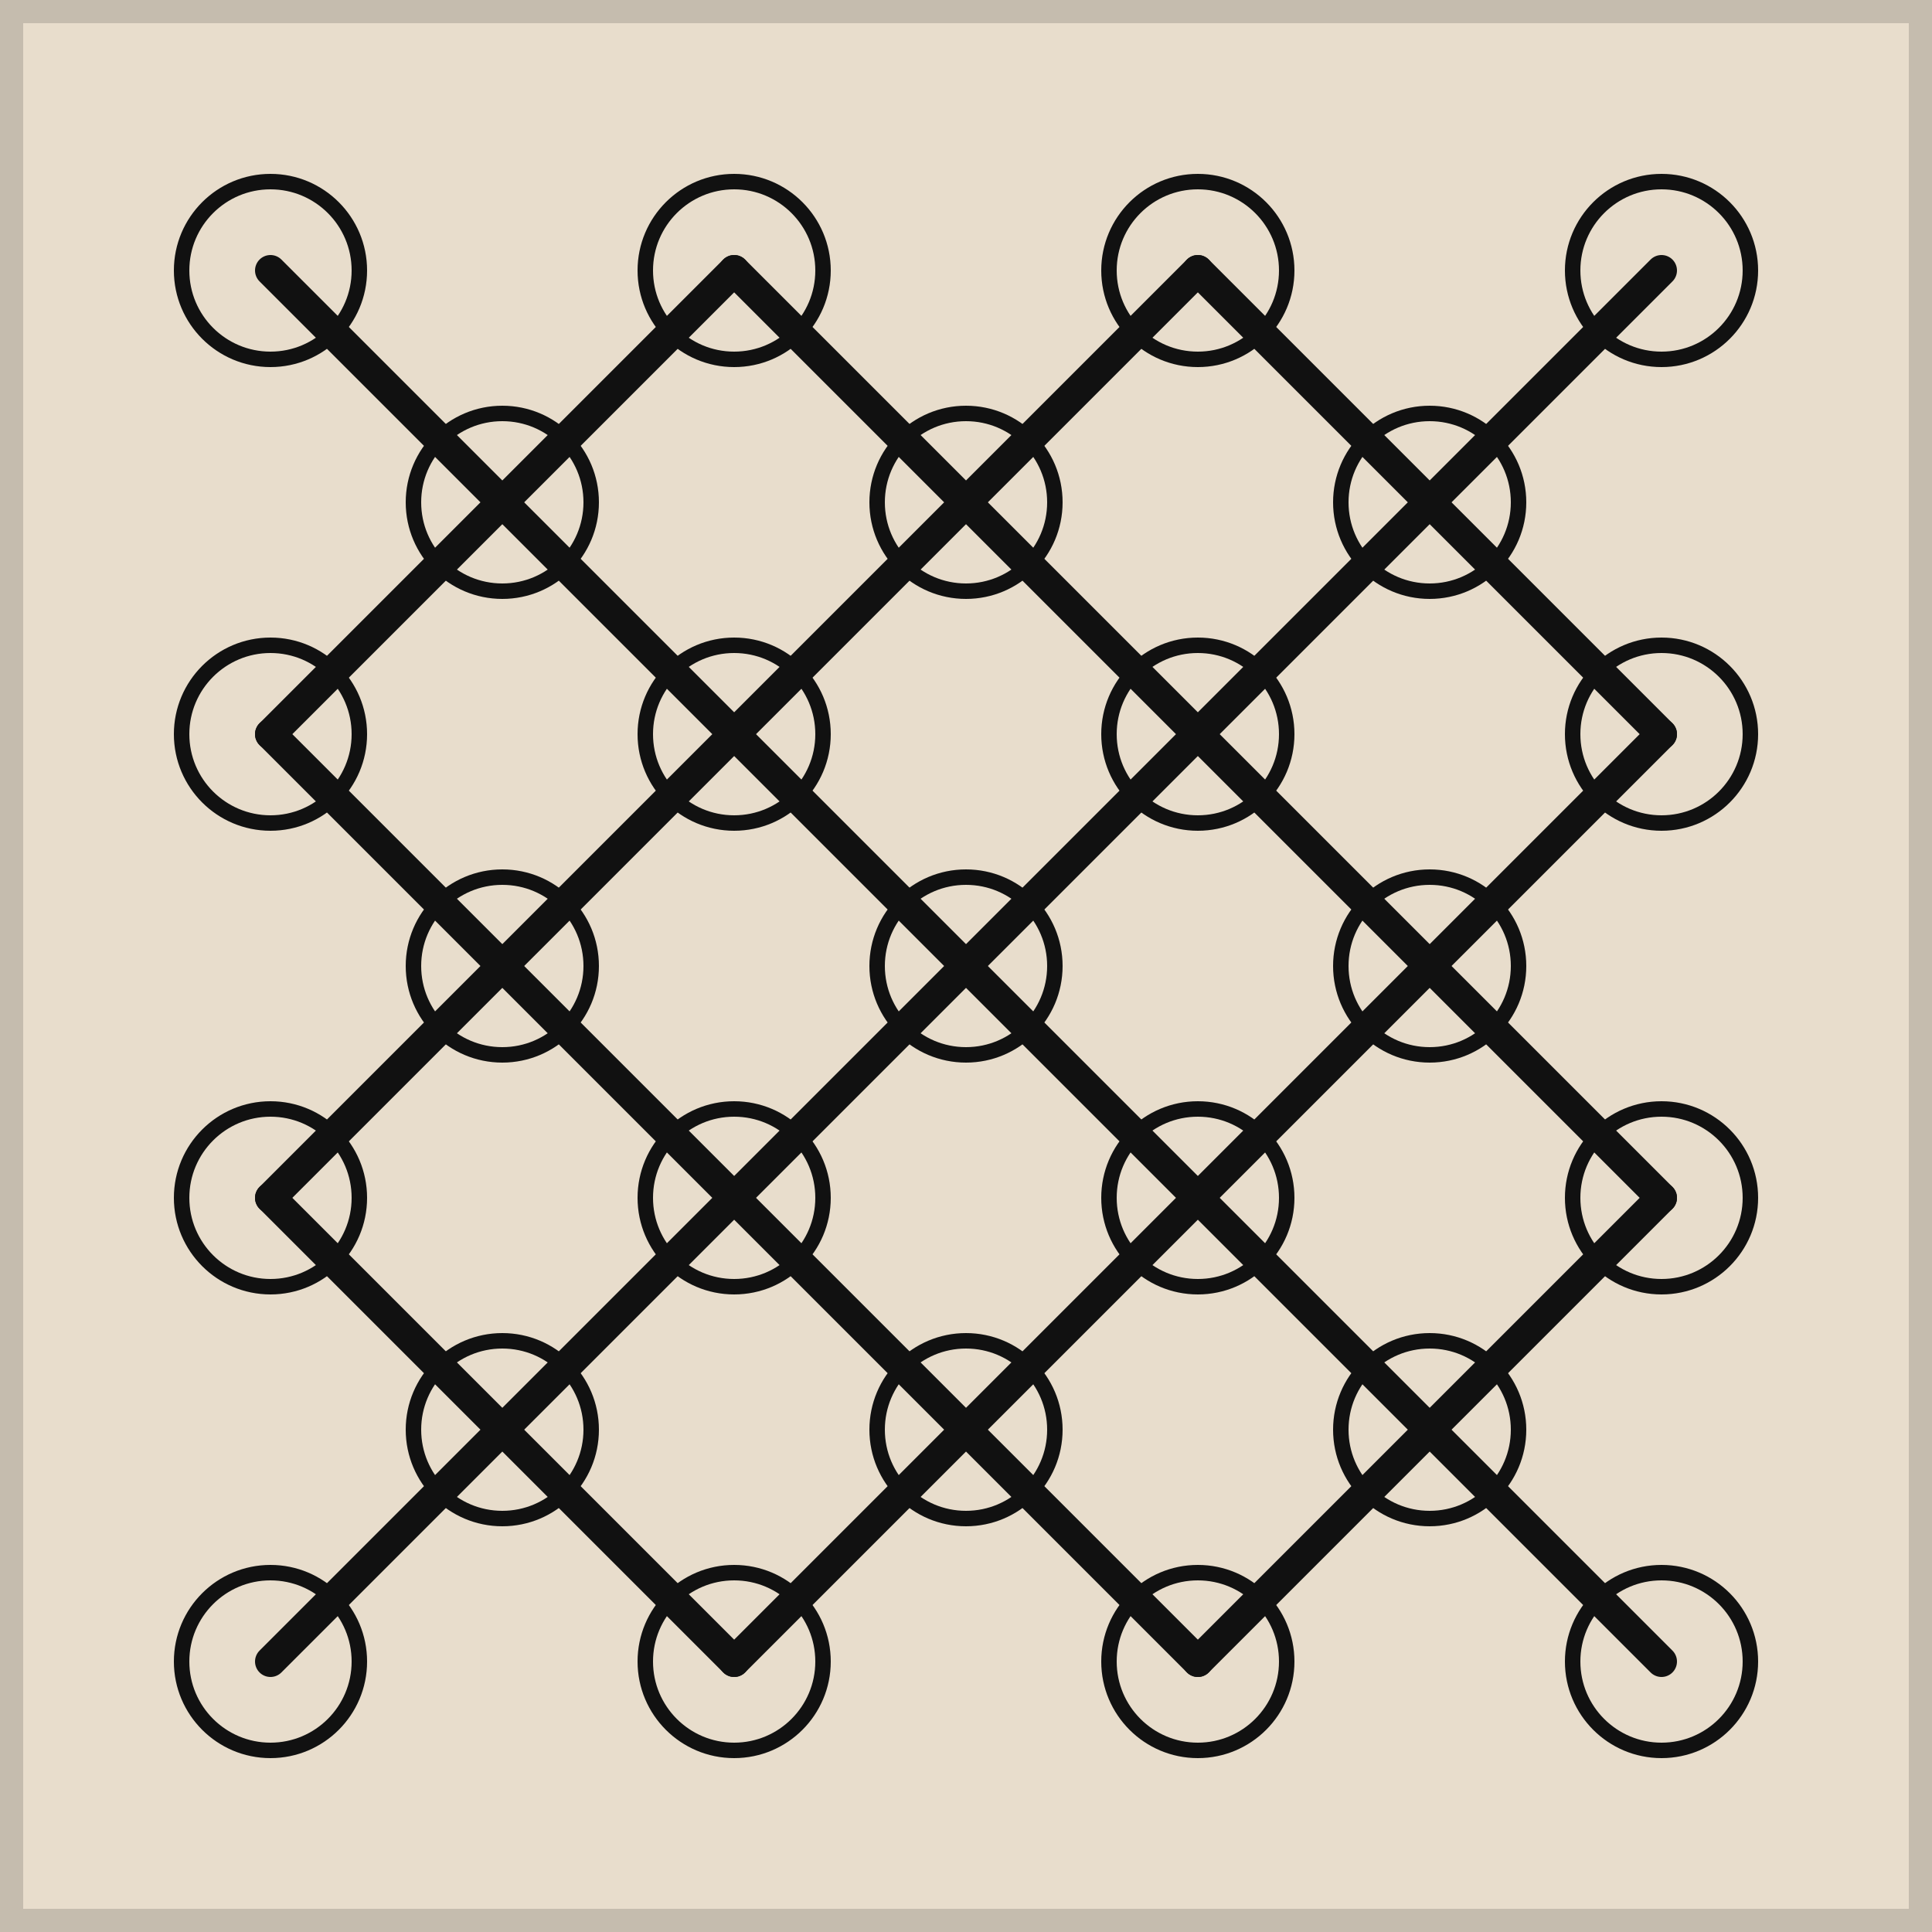
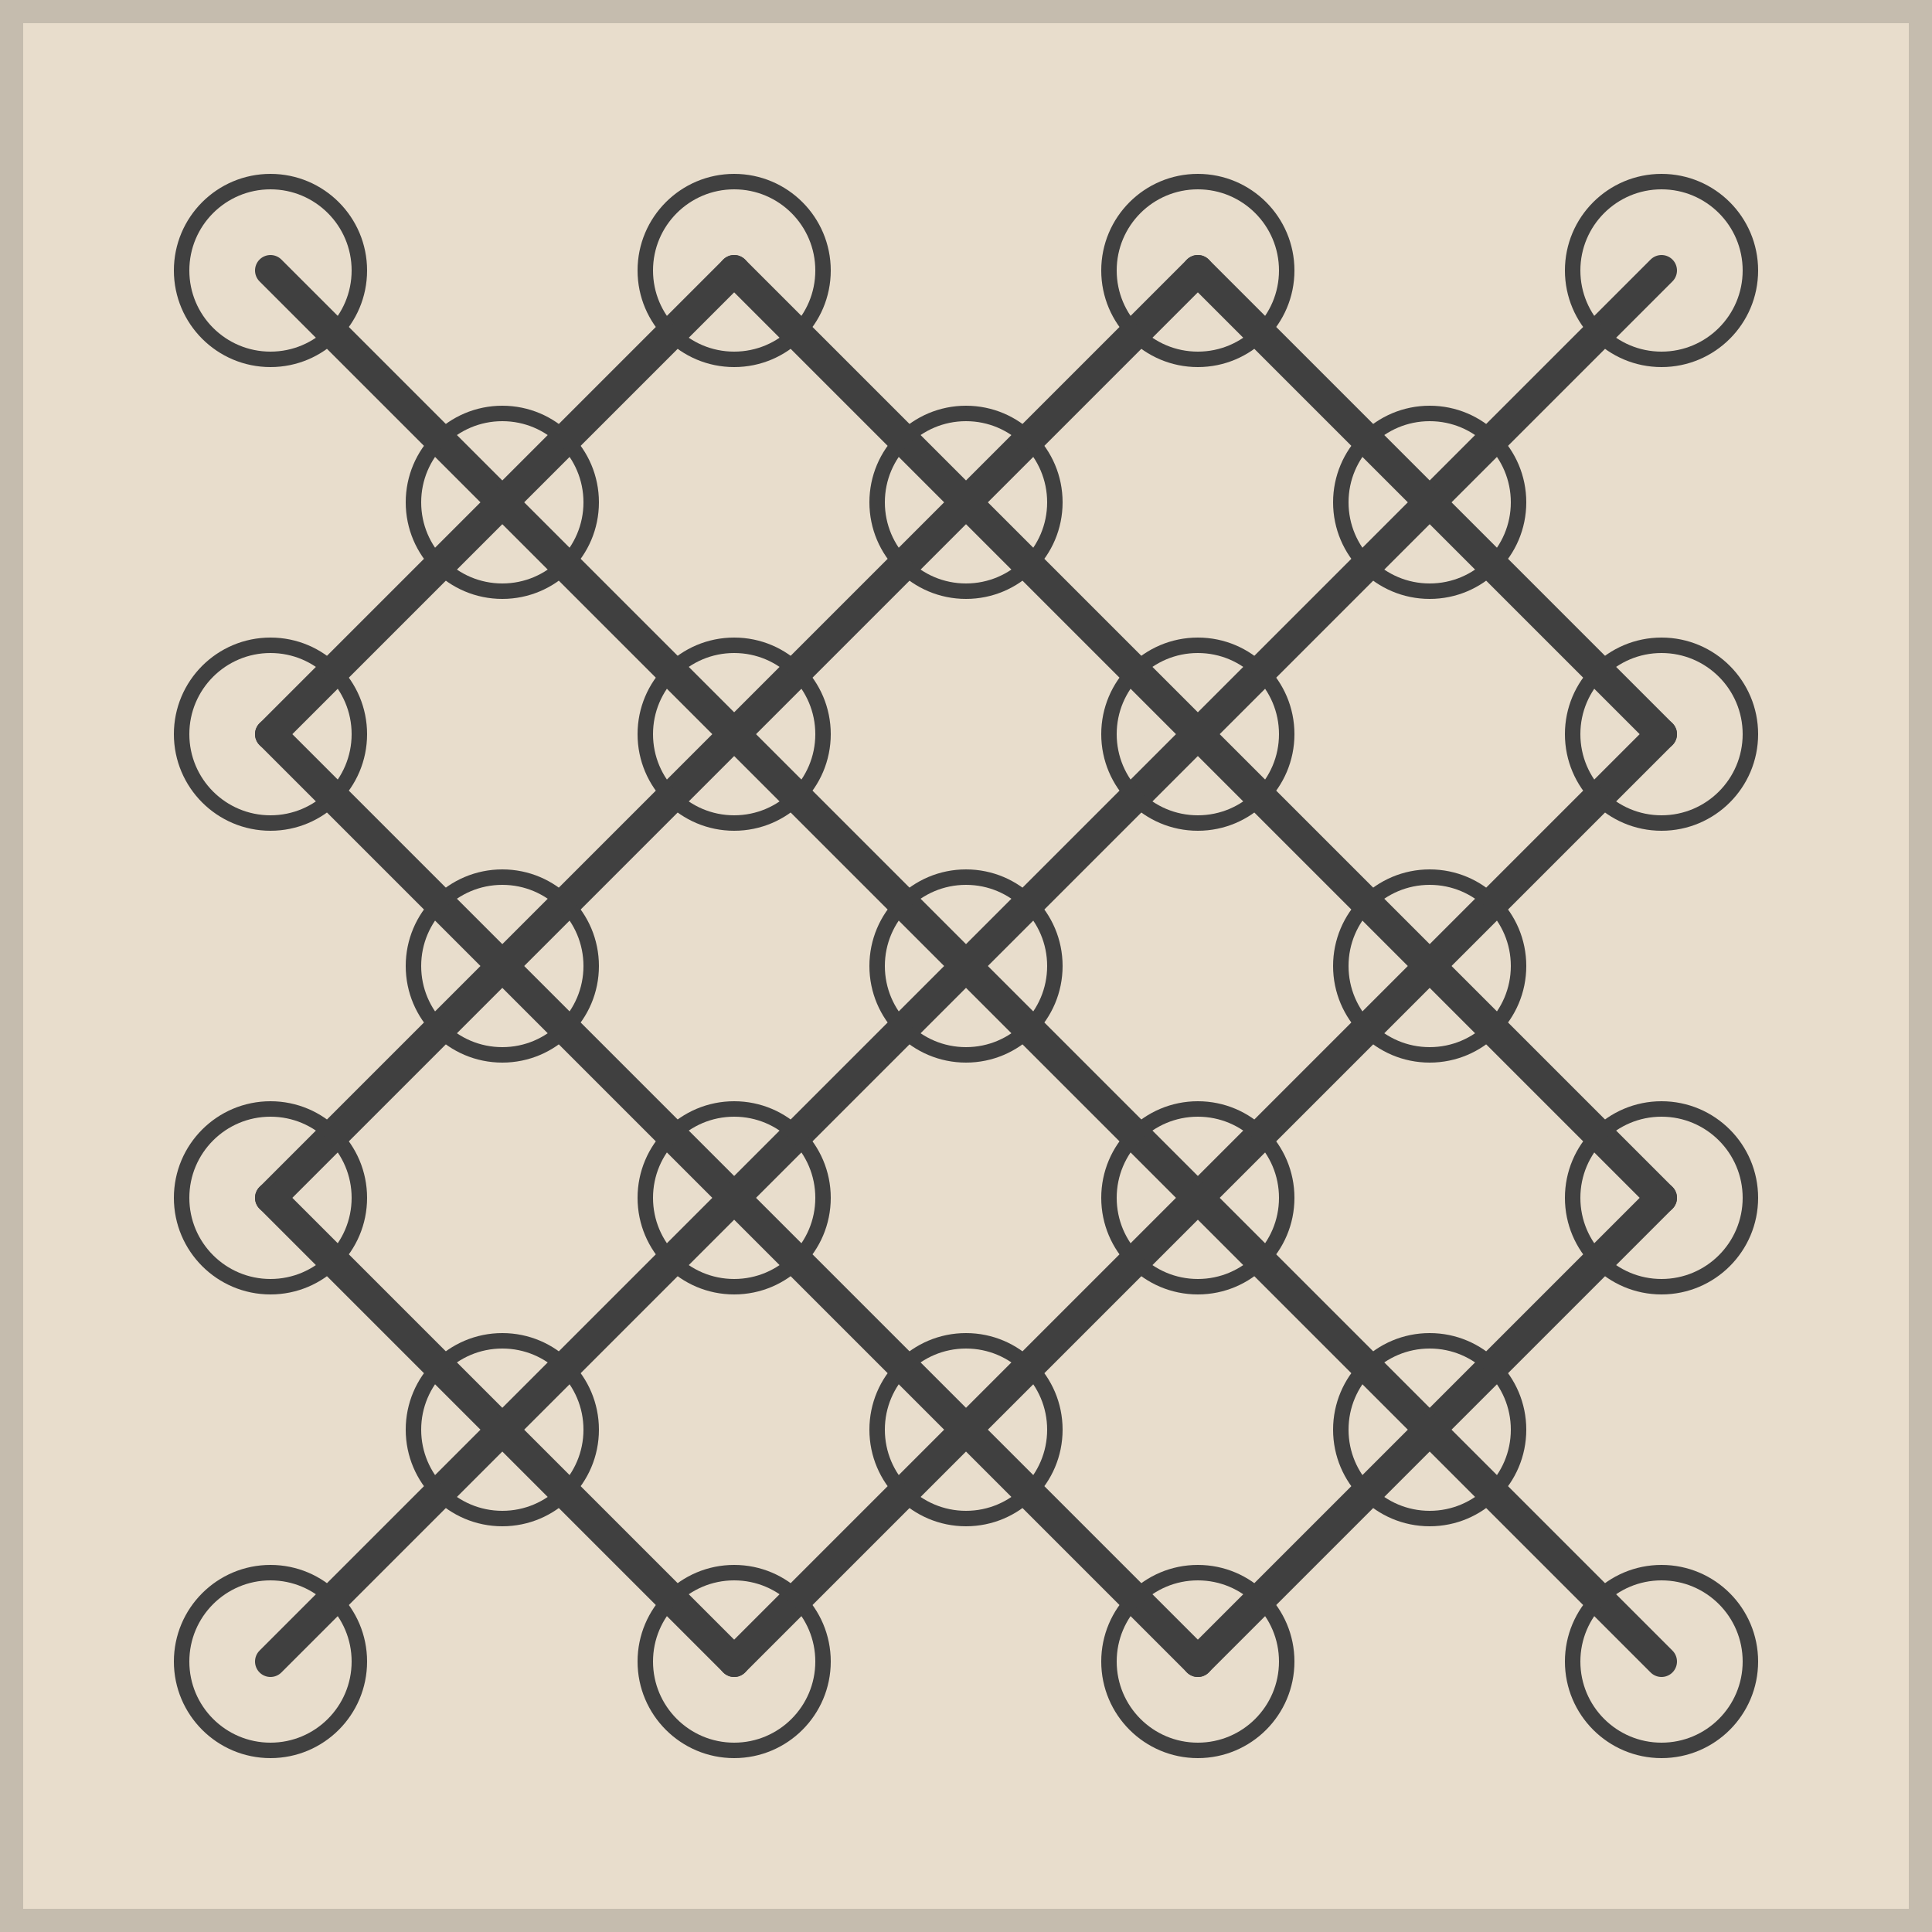
<svg xmlns="http://www.w3.org/2000/svg" id="lascaBoard" viewBox="0 0 1000 1000" aria-label="Lasca board">
  <defs id="lascaDefs">
    <g id="lascaThemeDefs" />
    <g id="lascaRuntimeDefs" />
  </defs>
  <g id="bgFill">
    <rect x="0" y="0" width="1000" height="1000" fill="#e8ddcc" />
    <rect x="60" y="60" width="880" height="880" fill="#e8ddcc" opacity="0.70" />
  </g>
  <g id="frame">
    <rect x="6" y="6" width="988" height="988" fill="none" stroke="#000" stroke-opacity="0.15" stroke-width="12" />
  </g>
-   <g id="connectors" mask="url(#mask-connectors)" stroke="#111" stroke-width="16" stroke-linecap="round" stroke-linejoin="round">
+   <g id="connectors" mask="url(#mask-connectors)" stroke="#404040" stroke-width="16" stroke-linecap="round" stroke-linejoin="round">
    <line x1="140" y1="140" x2="260" y2="260" />
    <line x1="380" y1="140" x2="260" y2="260" />
    <line x1="380" y1="140" x2="500" y2="260" />
    <line x1="620" y1="140" x2="500" y2="260" />
    <line x1="620" y1="140" x2="740" y2="260" />
    <line x1="860" y1="140" x2="740" y2="260" />
    <line x1="260" y1="260" x2="140" y2="380" />
    <line x1="260" y1="260" x2="380" y2="380" />
    <line x1="500" y1="260" x2="380" y2="380" />
    <line x1="500" y1="260" x2="620" y2="380" />
    <line x1="740" y1="260" x2="620" y2="380" />
    <line x1="740" y1="260" x2="860" y2="380" />
    <line x1="140" y1="380" x2="260" y2="500" />
    <line x1="380" y1="380" x2="260" y2="500" />
    <line x1="380" y1="380" x2="500" y2="500" />
    <line x1="620" y1="380" x2="500" y2="500" />
    <line x1="620" y1="380" x2="740" y2="500" />
    <line x1="860" y1="380" x2="740" y2="500" />
    <line x1="260" y1="500" x2="140" y2="620" />
    <line x1="260" y1="500" x2="380" y2="620" />
    <line x1="500" y1="500" x2="380" y2="620" />
    <line x1="500" y1="500" x2="620" y2="620" />
    <line x1="740" y1="500" x2="620" y2="620" />
    <line x1="740" y1="500" x2="860" y2="620" />
    <line x1="140" y1="620" x2="260" y2="740" />
    <line x1="380" y1="620" x2="260" y2="740" />
    <line x1="380" y1="620" x2="500" y2="740" />
    <line x1="620" y1="620" x2="500" y2="740" />
    <line x1="620" y1="620" x2="740" y2="740" />
    <line x1="860" y1="620" x2="740" y2="740" />
    <line x1="260" y1="740" x2="140" y2="860" />
    <line x1="260" y1="740" x2="380" y2="860" />
    <line x1="500" y1="740" x2="380" y2="860" />
    <line x1="500" y1="740" x2="620" y2="860" />
    <line x1="740" y1="740" x2="620" y2="860" />
    <line x1="740" y1="740" x2="860" y2="860" />
  </g>
  <g id="pieces" />
-   <g id="nodes" fill="none" stroke="#111" stroke-width="8">
+   <g id="nodes" fill="none" stroke="#404040" stroke-width="8">
    <circle id="r0c0" cx="140" cy="140" r="46" />
    <circle id="r0c2" cx="380" cy="140" r="46" />
    <circle id="r0c4" cx="620" cy="140" r="46" />
    <circle id="r0c6" cx="860" cy="140" r="46" />
    <circle id="r1c1" cx="260" cy="260" r="46" />
    <circle id="r1c3" cx="500" cy="260" r="46" />
    <circle id="r1c5" cx="740" cy="260" r="46" />
    <circle id="r2c0" cx="140" cy="380" r="46" />
    <circle id="r2c2" cx="380" cy="380" r="46" />
    <circle id="r2c4" cx="620" cy="380" r="46" />
    <circle id="r2c6" cx="860" cy="380" r="46" />
    <circle id="r3c1" cx="260" cy="500" r="46" />
    <circle id="r3c3" cx="500" cy="500" r="46" />
    <circle id="r3c5" cx="740" cy="500" r="46" />
    <circle id="r4c0" cx="140" cy="620" r="46" />
    <circle id="r4c2" cx="380" cy="620" r="46" />
    <circle id="r4c4" cx="620" cy="620" r="46" />
    <circle id="r4c6" cx="860" cy="620" r="46" />
    <circle id="r5c1" cx="260" cy="740" r="46" />
    <circle id="r5c3" cx="500" cy="740" r="46" />
    <circle id="r5c5" cx="740" cy="740" r="46" />
    <circle id="r6c0" cx="140" cy="860" r="46" />
    <circle id="r6c2" cx="380" cy="860" r="46" />
    <circle id="r6c4" cx="620" cy="860" r="46" />
    <circle id="r6c6" cx="860" cy="860" r="46" />
  </g>
</svg>
